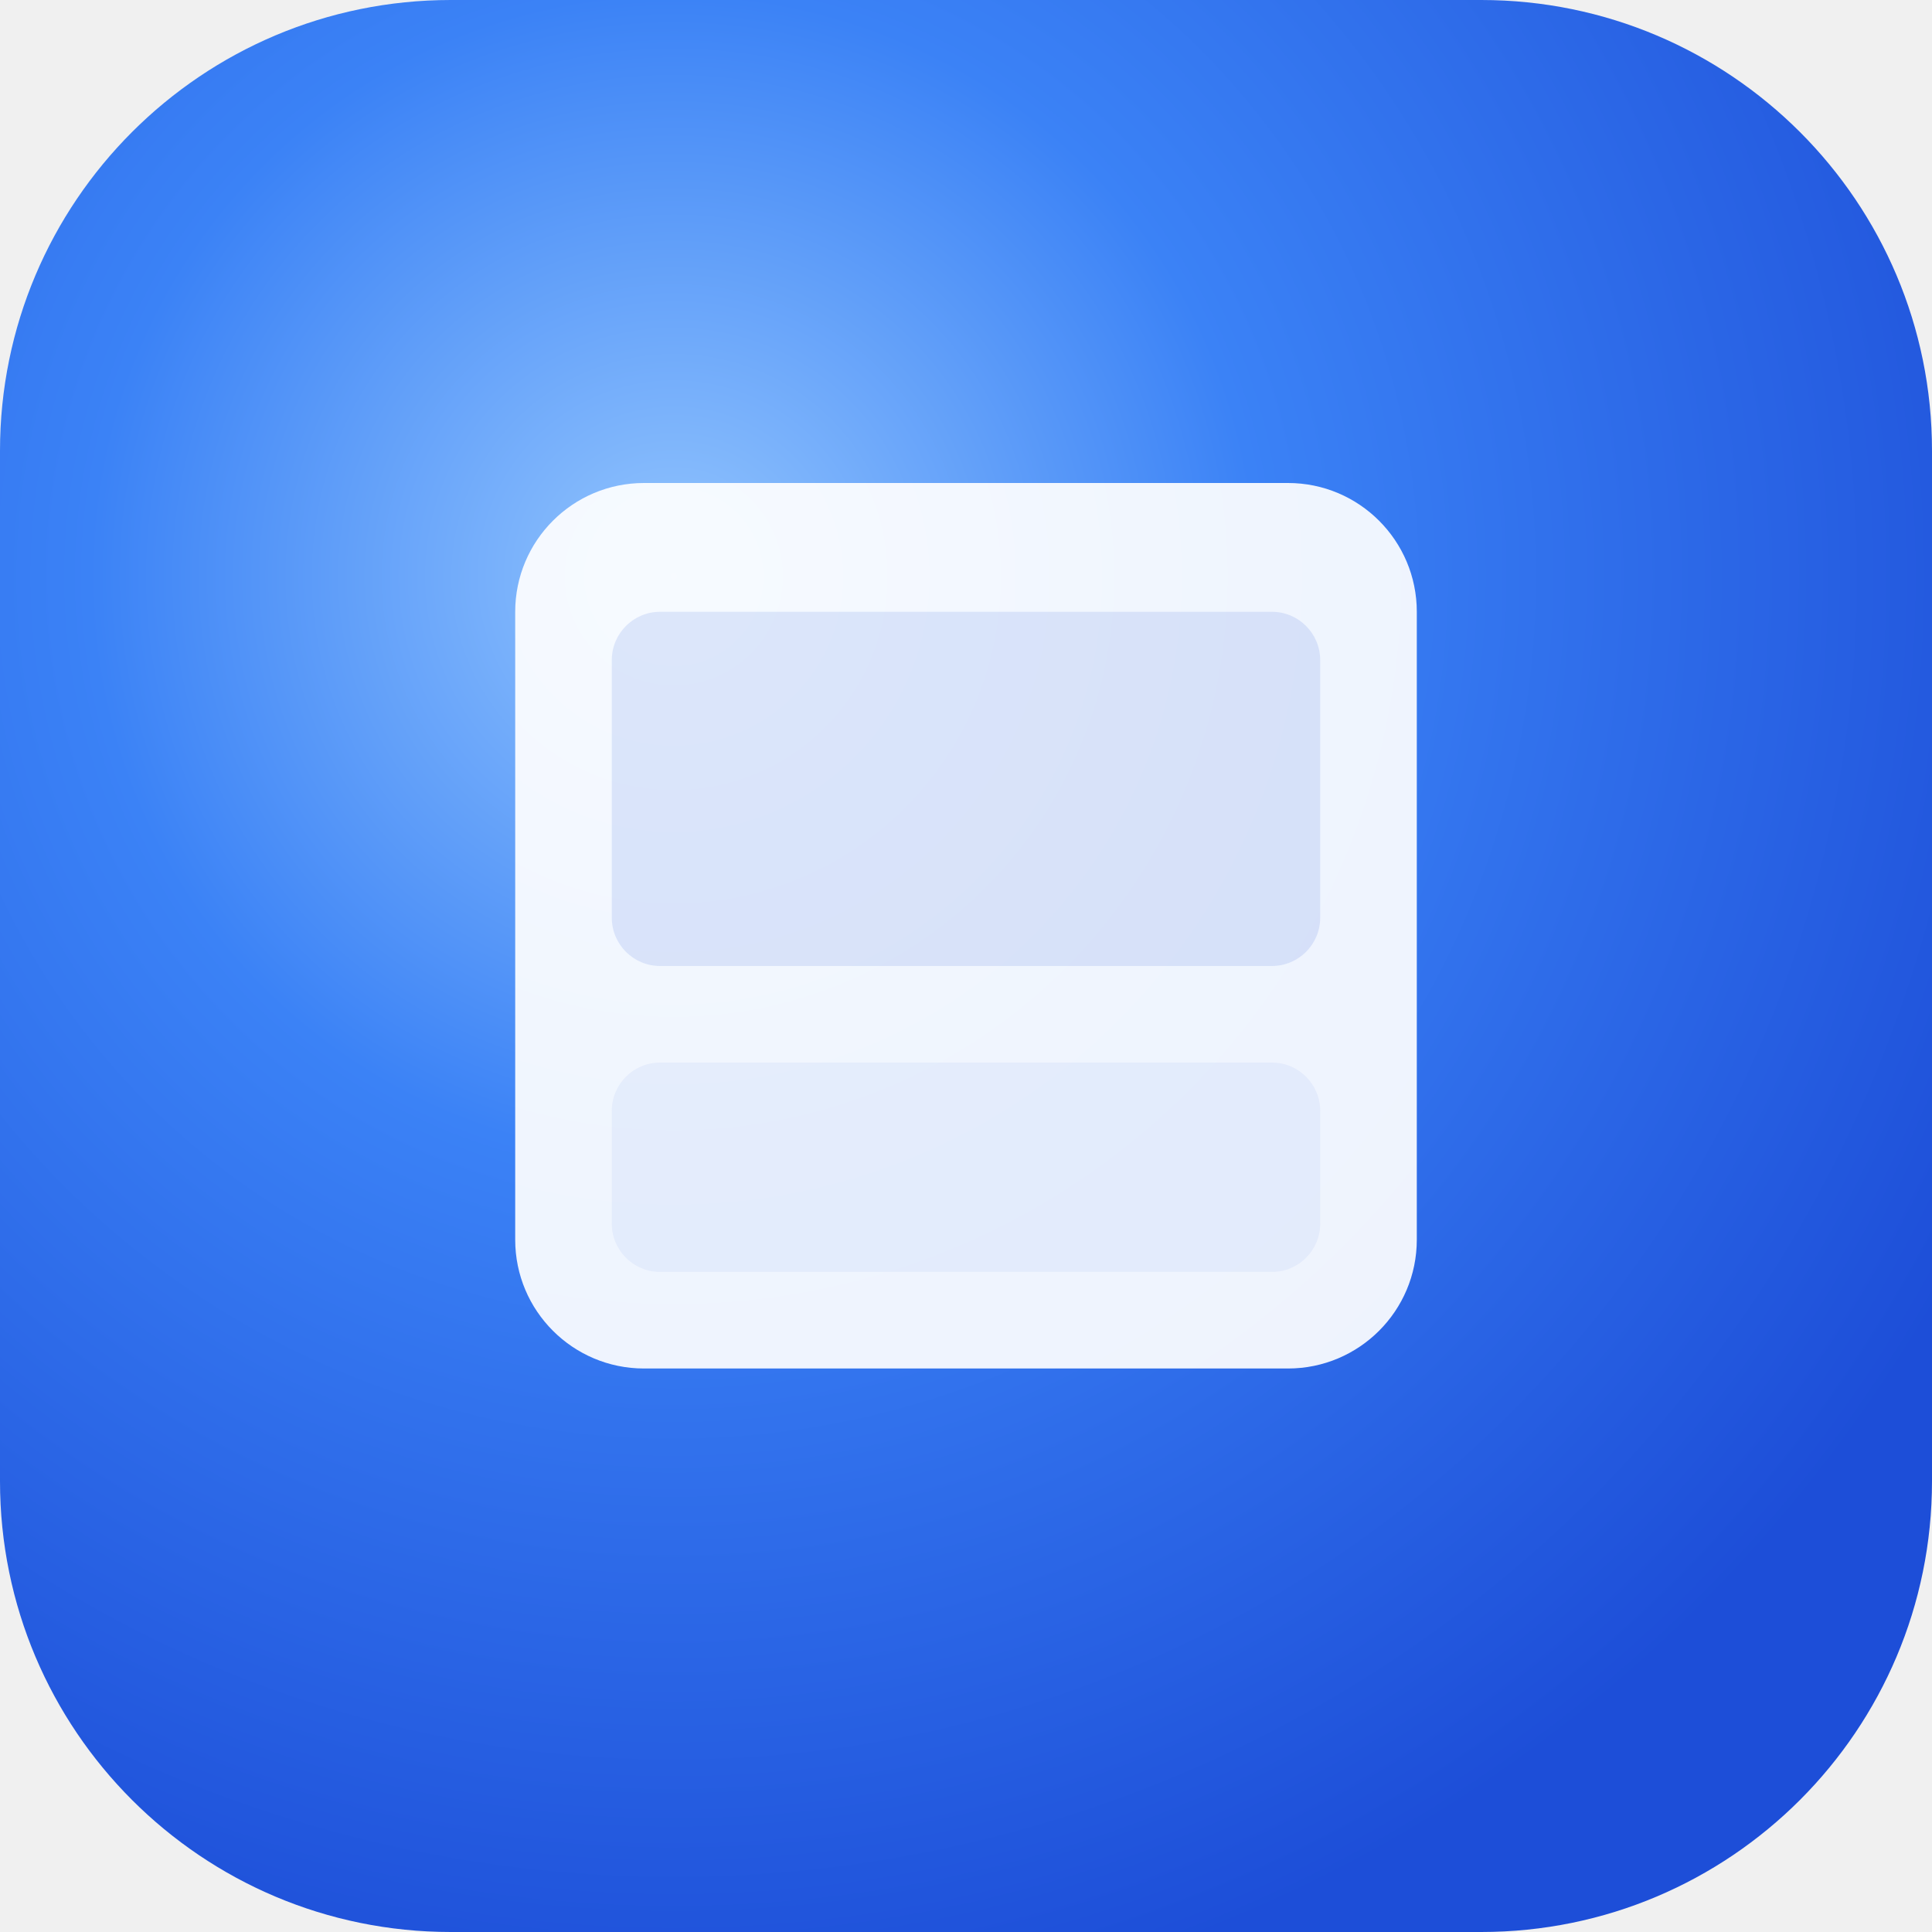
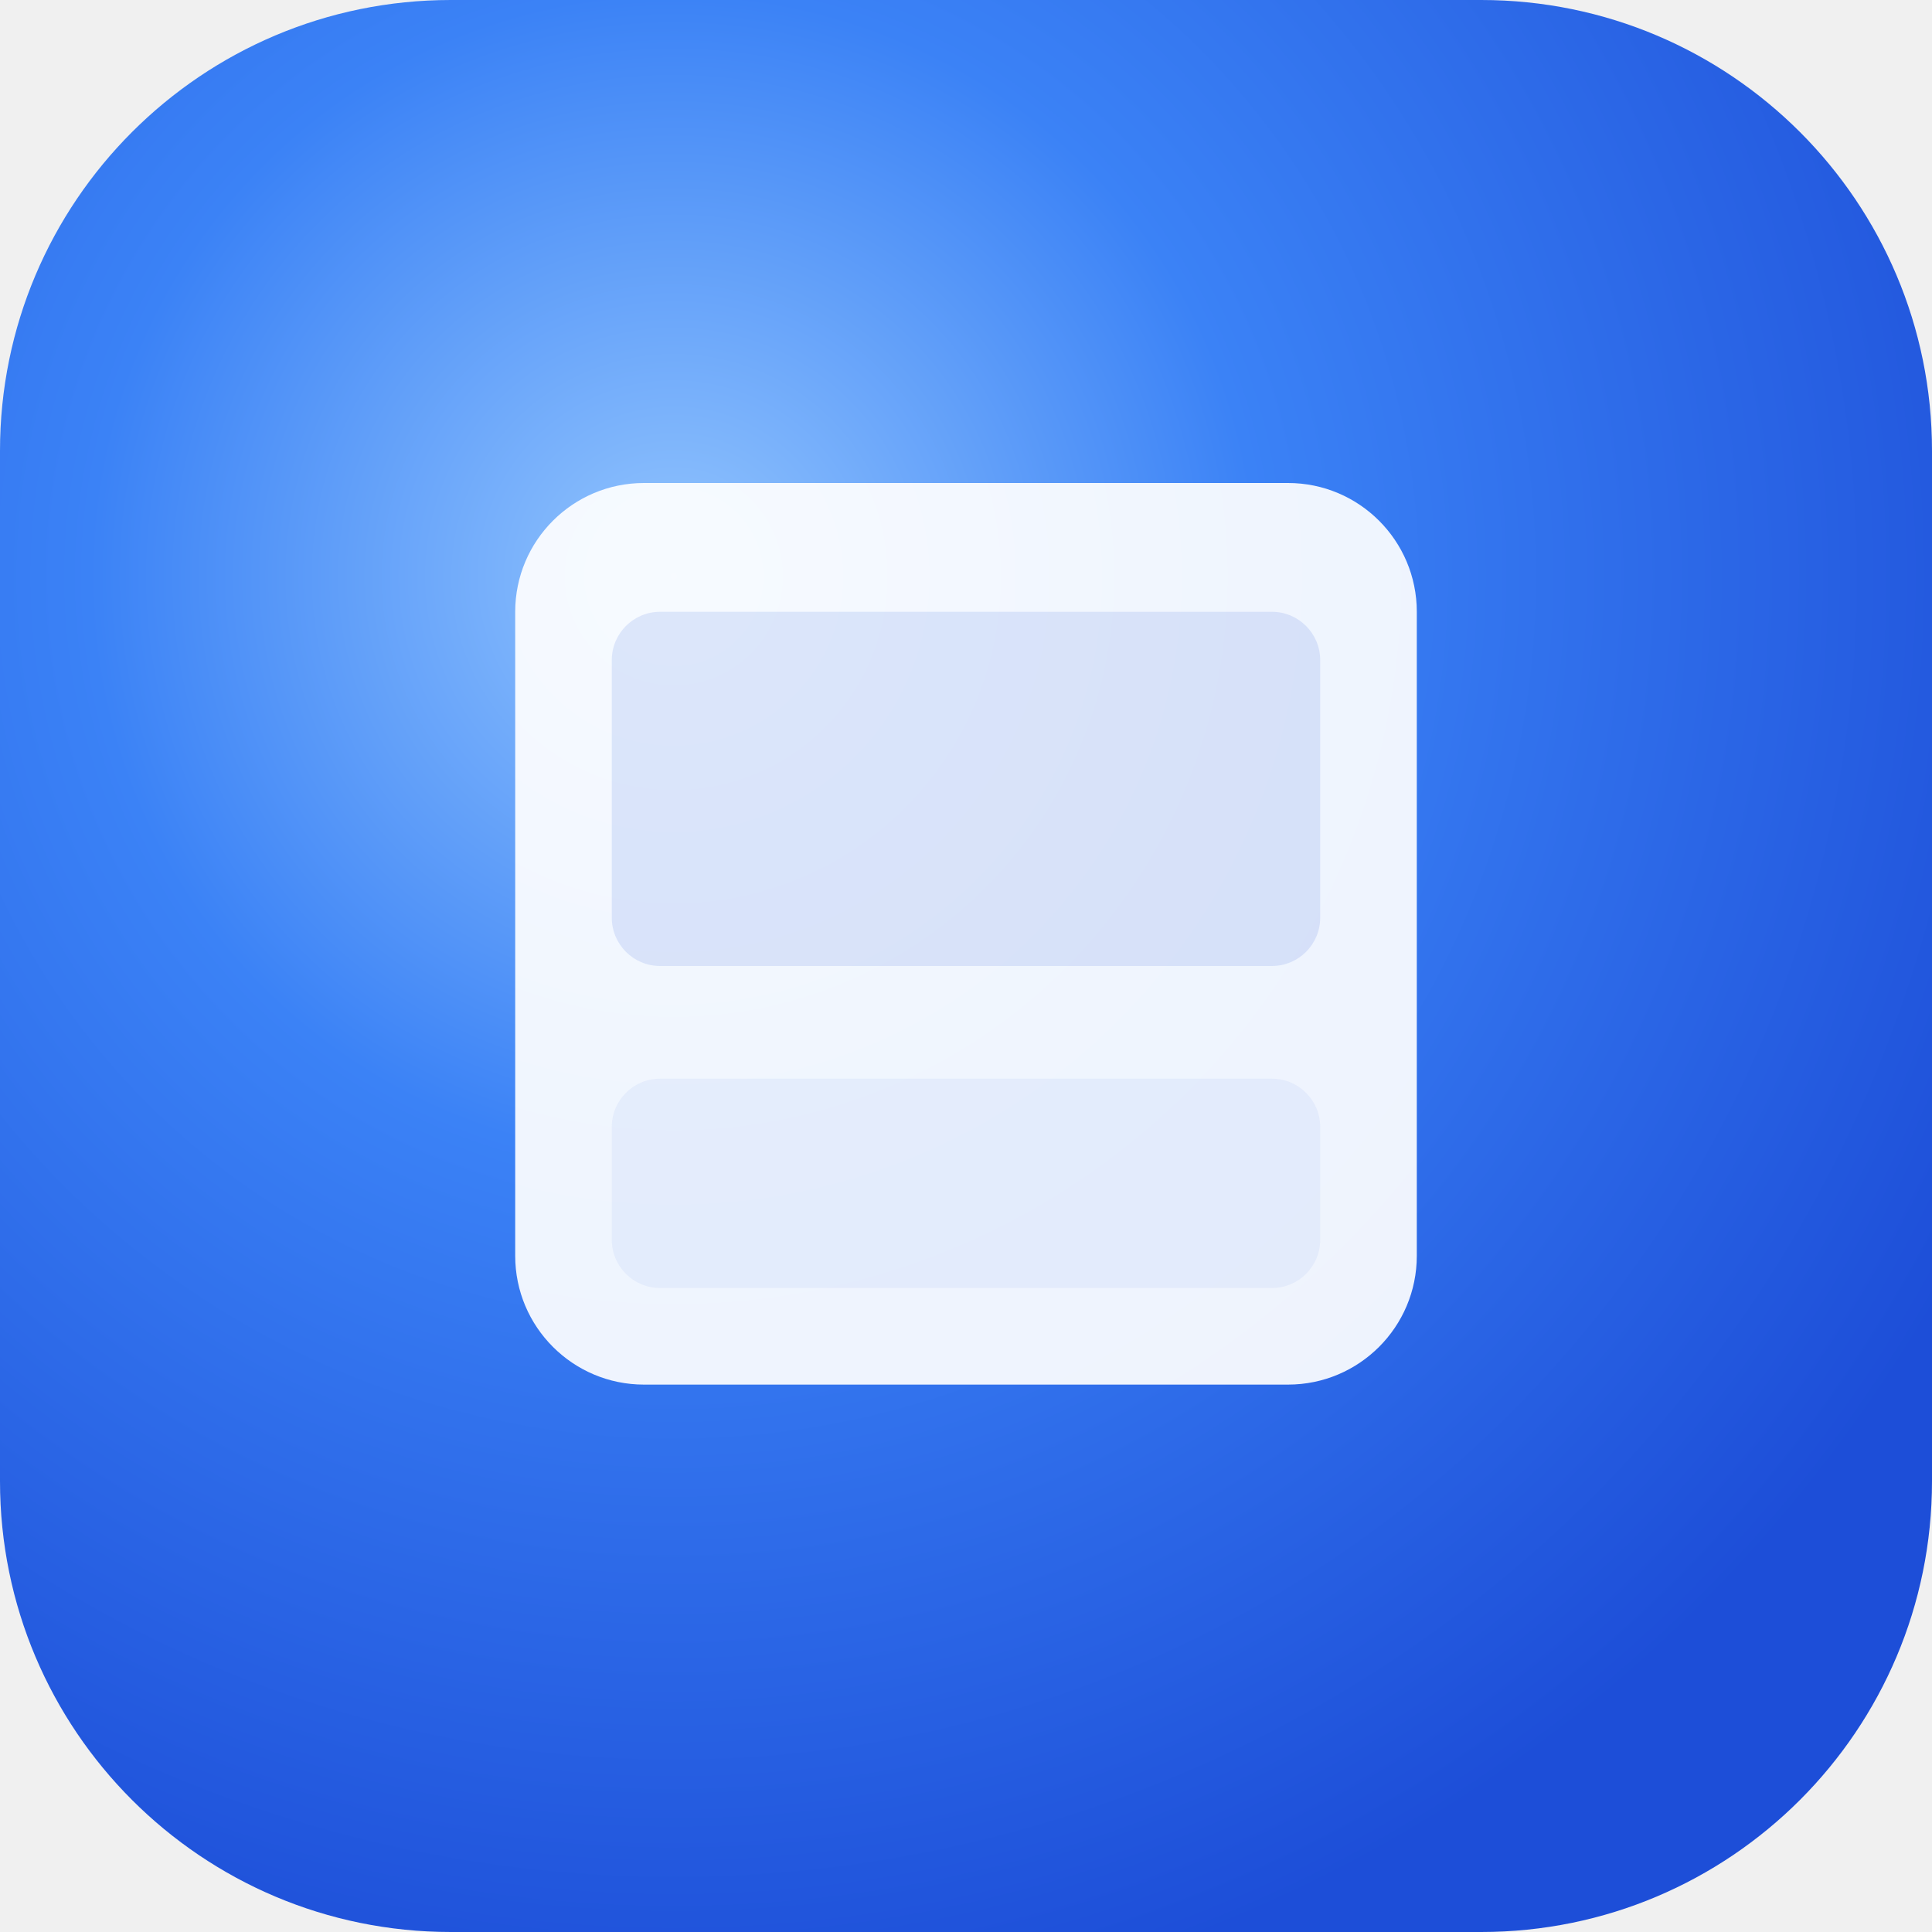
<svg xmlns="http://www.w3.org/2000/svg" viewBox="0 0 120 120">
  <defs>
    <radialGradient id="bg" cx="35%" cy="30%" r="75%">
      <stop offset="0%" stop-color="#93C5FD" />
      <stop offset="40%" stop-color="#3B82F6" />
      <stop offset="100%" stop-color="#1D4ED8" />
    </radialGradient>
  </defs>
  <rect width="120" height="120" rx="28" fill="url(#bg)" />
-   <rect x="32" y="30" width="56" height="55" rx="8" fill="#fff" opacity=".92" />
+   <rect x="32" y="30" width="56" height="56" rx="8" fill="#fff" opacity=".92" />
  <rect x="38" y="38" width="44" height="22" rx="3" fill="#1D4ED8" opacity=".12" />
-   <rect x="38" y="66" width="44" height="13" rx="3" fill="#1D4ED8" opacity=".06" />
+   <rect x="38" y="67" width="44" height="13" rx="3" fill="#1D4ED8" opacity=".06" />
</svg>
